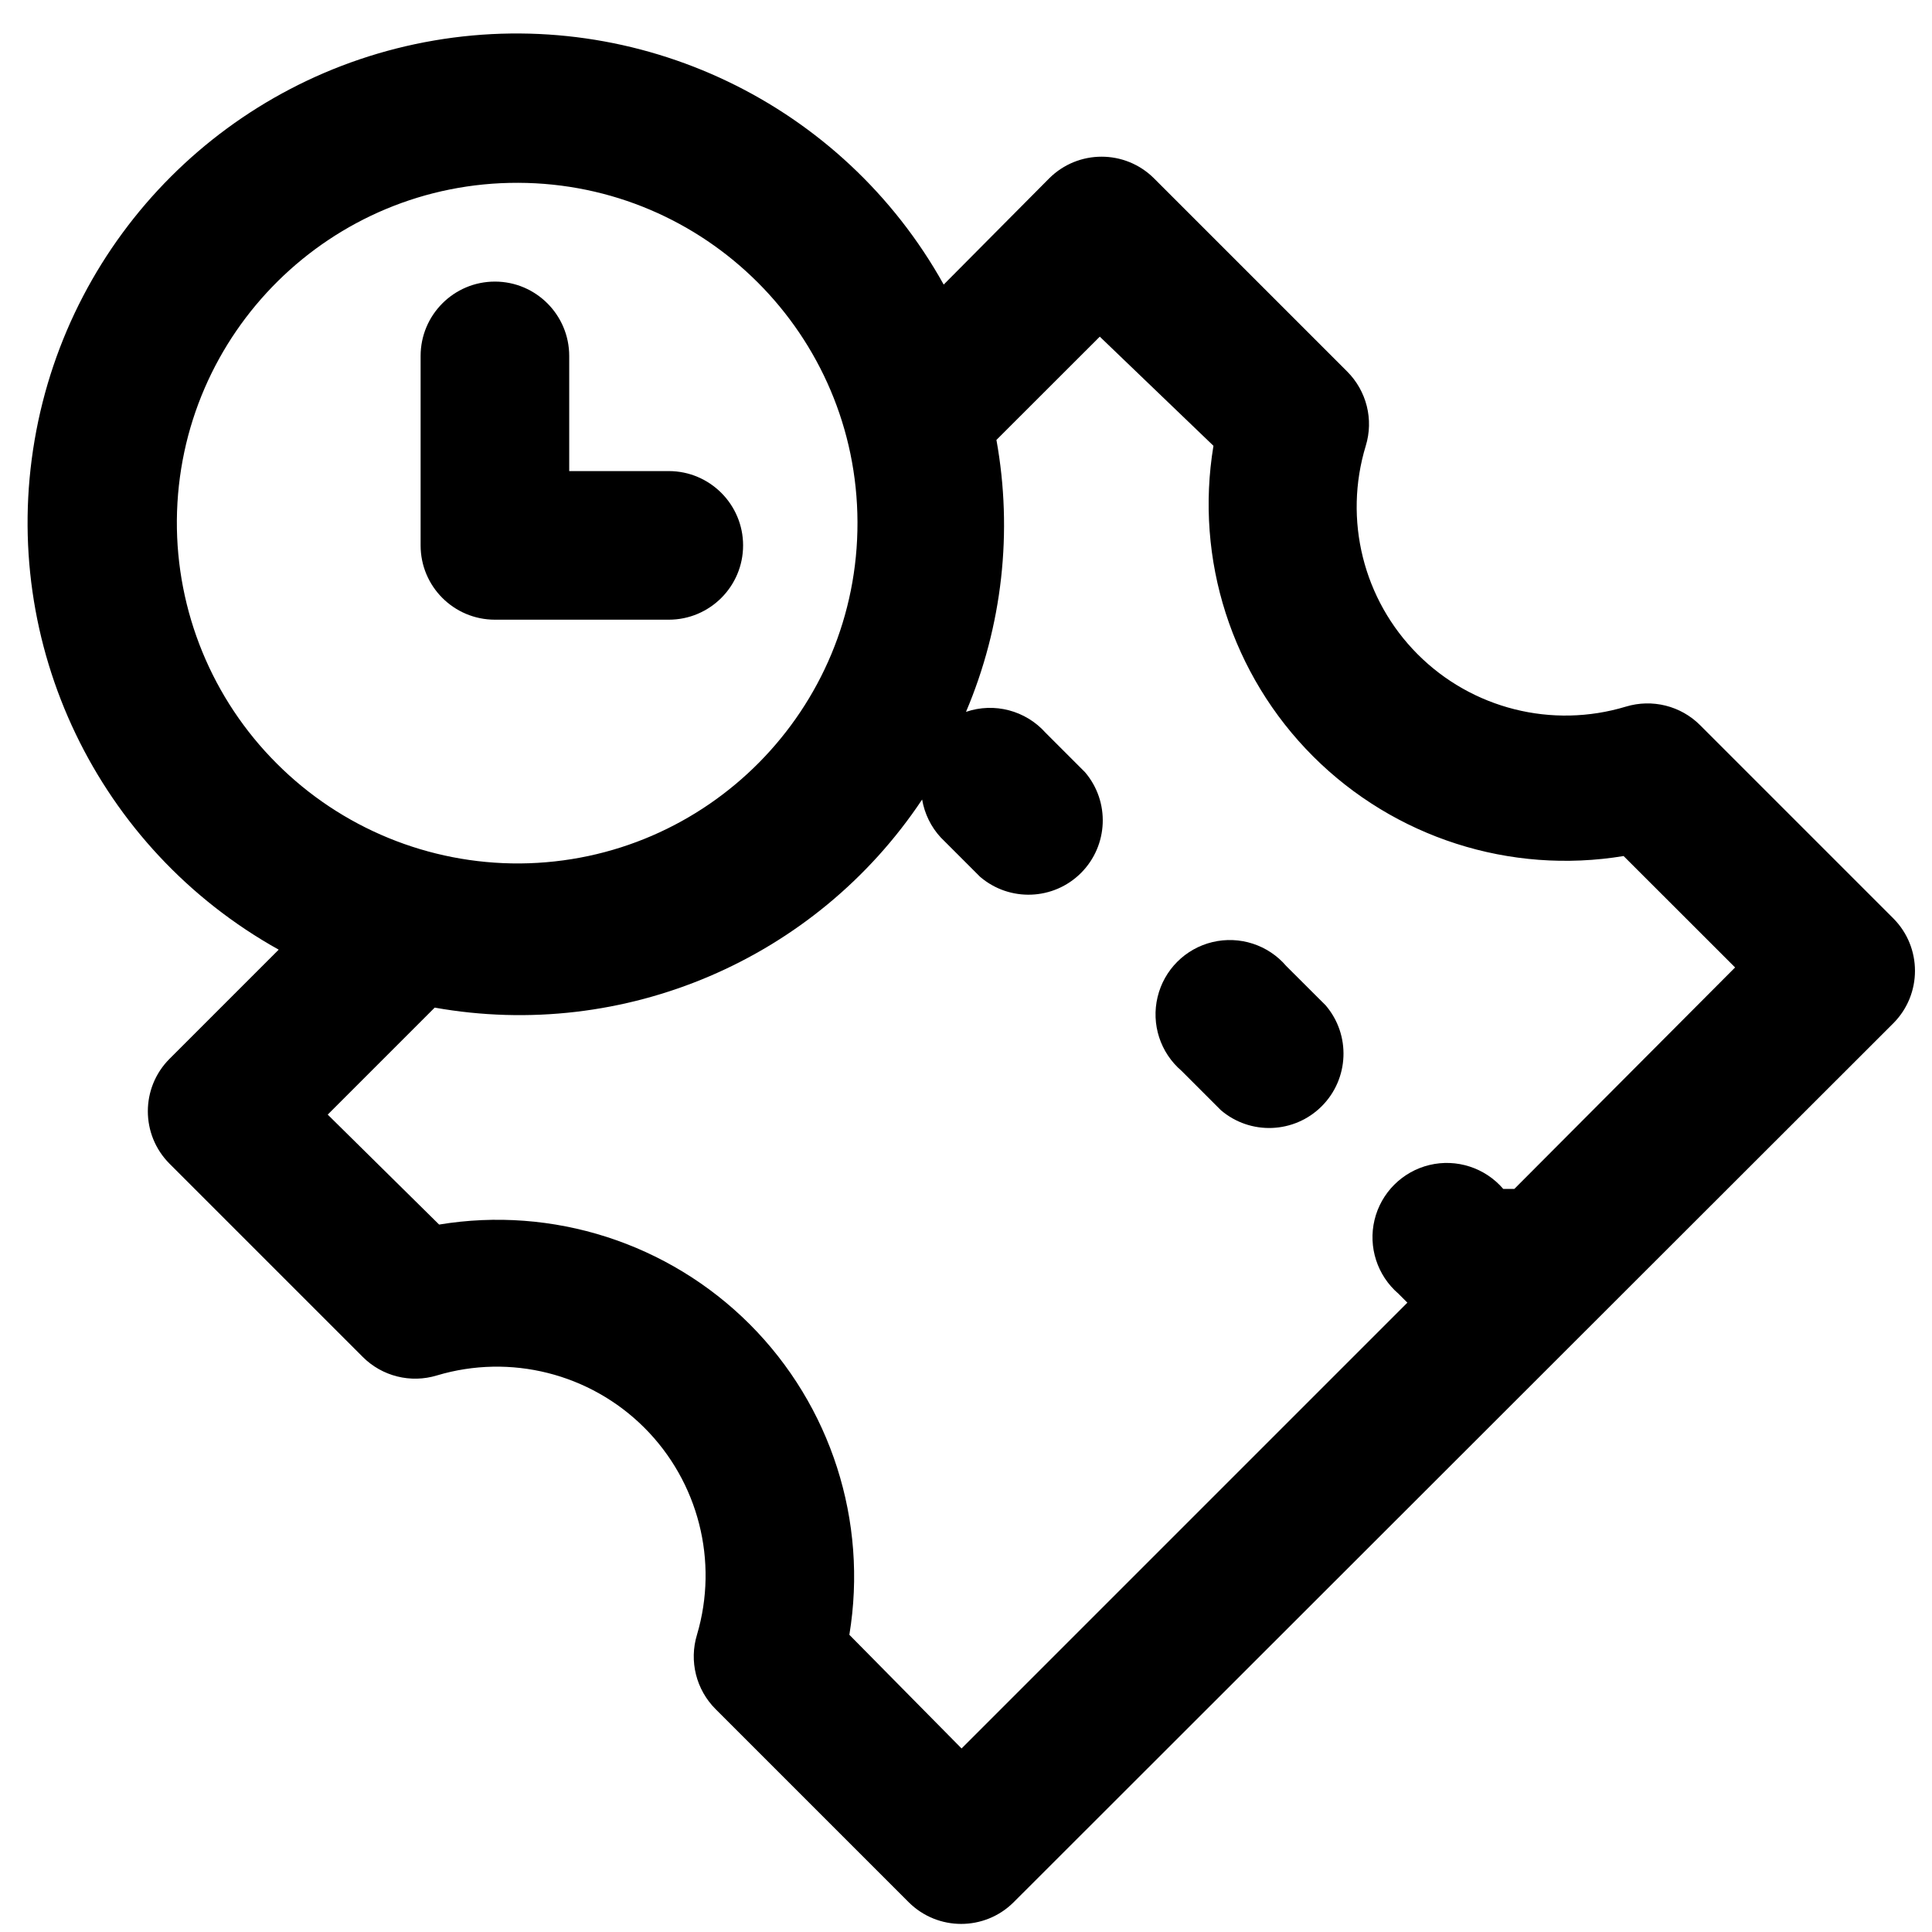
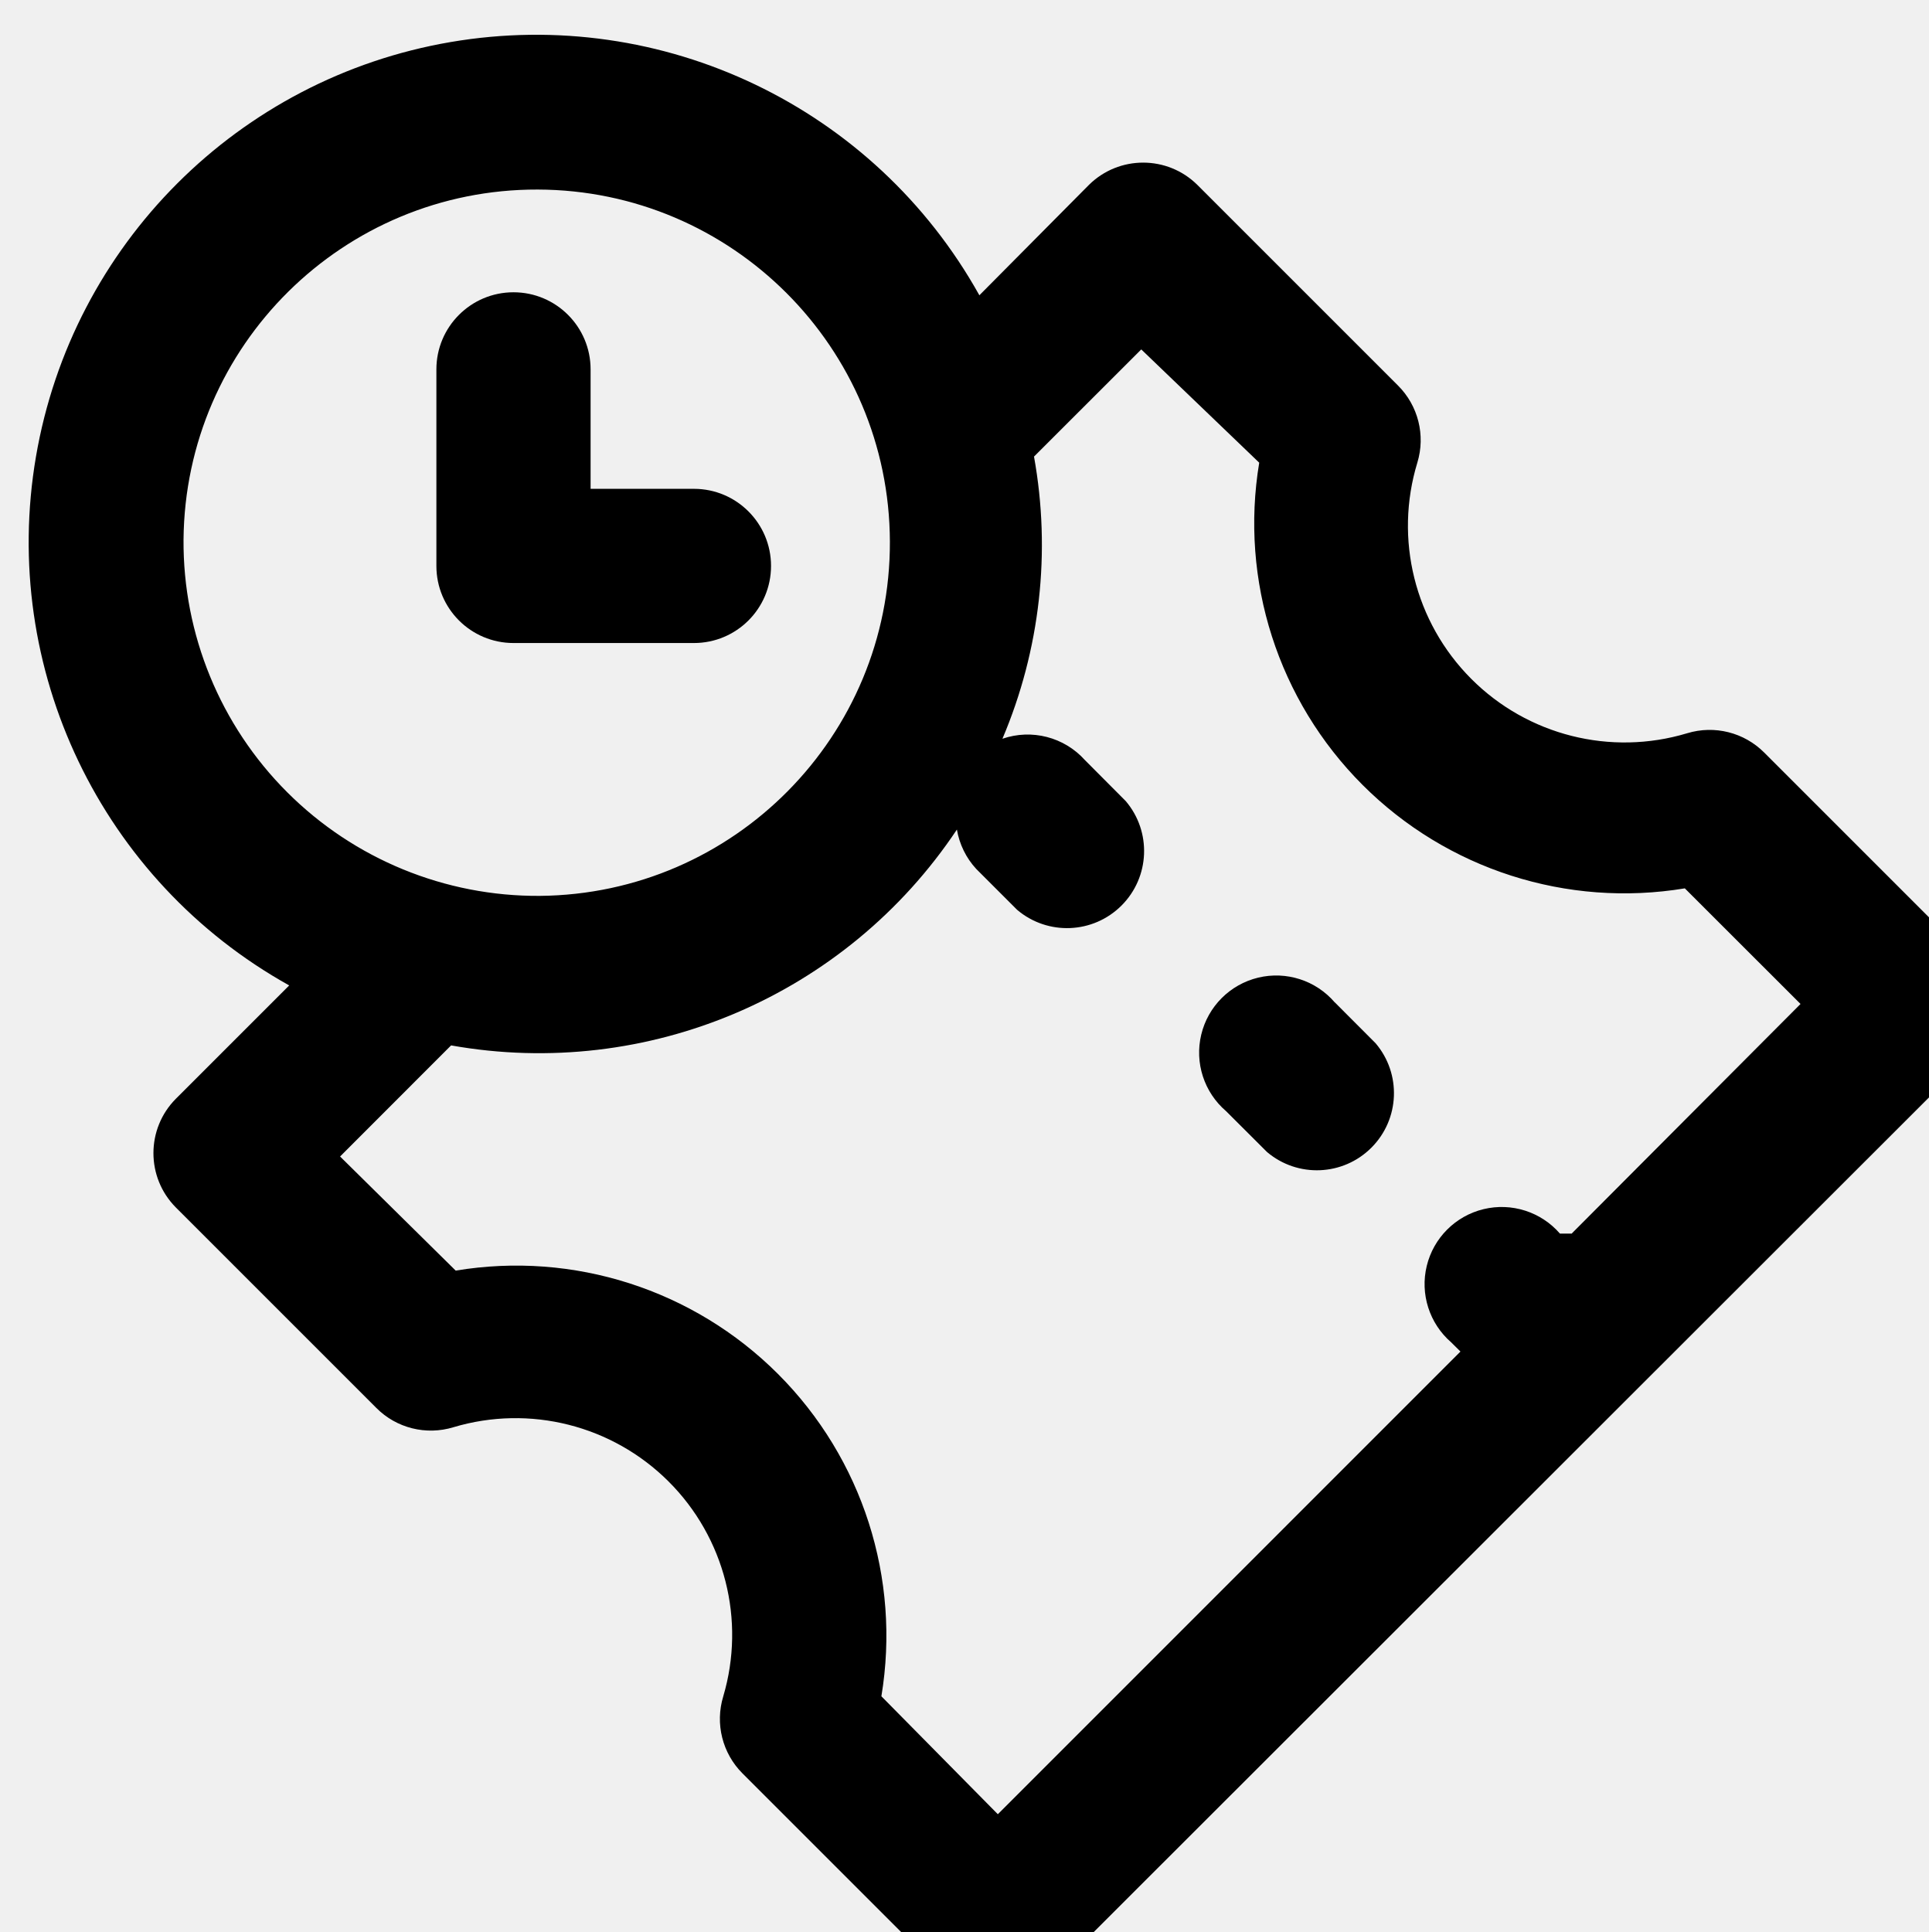
- <svg xmlns="http://www.w3.org/2000/svg" width="24" height="24" viewBox="0 0 24 24">
-   <g fill="none" fill-rule="evenodd" transform="translate(-24 -360)">
-     <rect width="504" height="450" fill="#FFF" />
-     <g transform="translate(24 360)">
-       <rect width="24" height="24" />
-       <g fill="#000" fill-rule="nonzero">
-         <path d="M15.978,12 C15.753,11.737 15.399,11.622 15.061,11.703 C14.724,11.784 14.461,12.047 14.38,12.385 C14.299,12.722 14.413,13.076 14.677,13.302 L15.166,13.791 C15.532,14.104 16.078,14.083 16.419,13.742 C16.76,13.401 16.781,12.855 16.468,12.489 L15.978,12 Z" />
-         <path d="M23.52,11.409 L21.12,9.009 C20.879,8.767 20.524,8.679 20.197,8.778 C19.281,9.055 18.286,8.805 17.61,8.127 C16.934,7.449 16.687,6.454 16.966,5.538 C17.066,5.212 16.977,4.857 16.735,4.615 L14.335,2.215 C13.975,1.857 13.394,1.857 13.034,2.215 L11.723,3.535 C10.47,1.284 7.932,0.069 5.393,0.503 C2.853,0.938 0.864,2.927 0.43,5.467 C-0.005,8.006 1.211,10.543 3.462,11.797 L2.105,13.154 C1.747,13.514 1.747,14.095 2.105,14.455 L4.505,16.855 C4.746,17.097 5.101,17.186 5.428,17.086 C6.34,16.813 7.329,17.062 8.003,17.734 C8.677,18.407 8.929,19.395 8.658,20.308 C8.559,20.634 8.647,20.989 8.889,21.231 L11.289,23.631 C11.649,23.989 12.231,23.989 12.591,23.631 L23.52,12.711 C23.878,12.351 23.878,11.769 23.52,11.409 L23.52,11.409 Z M2.197,6.462 C2.217,4.136 4.112,2.264 6.437,2.271 C8.762,2.278 10.645,4.161 10.652,6.486 C10.659,8.811 8.787,10.706 6.462,10.726 C5.328,10.734 4.239,10.287 3.438,9.485 C2.636,8.684 2.189,7.595 2.197,6.462 L2.197,6.462 Z M18.812,14.769 L18.674,14.769 C18.448,14.506 18.094,14.391 17.757,14.472 C17.42,14.553 17.156,14.817 17.075,15.154 C16.994,15.491 17.109,15.845 17.372,16.071 L17.483,16.182 L11.945,21.72 L10.551,20.308 C10.784,18.898 10.323,17.461 9.313,16.45 C8.302,15.44 6.866,14.979 5.455,15.212 L4.071,13.846 L5.4,12.517 C7.753,12.936 10.13,11.921 11.455,9.932 C11.485,10.108 11.565,10.272 11.686,10.403 L12.175,10.892 C12.542,11.206 13.088,11.185 13.429,10.844 C13.769,10.503 13.791,9.957 13.477,9.591 L12.988,9.102 C12.74,8.825 12.351,8.723 12,8.843 C12.452,7.778 12.584,6.604 12.378,5.465 L13.662,4.182 L15.074,5.538 C14.84,6.949 15.301,8.385 16.312,9.396 C17.323,10.406 18.759,10.867 20.169,10.634 L21.554,12.018 L18.812,14.769 Z" />
-         <path d="M9.231,6.775 C9.231,6.266 8.817,5.852 8.308,5.852 L7.071,5.852 L7.071,4.422 C7.071,3.912 6.657,3.498 6.148,3.498 C5.638,3.498 5.225,3.912 5.225,4.422 L5.225,6.775 C5.225,7.285 5.638,7.698 6.148,7.698 L8.308,7.698 C8.817,7.698 9.231,7.285 9.231,6.775 Z" />
-       </g>
-     </g>
+ <svg xmlns="http://www.w3.org/2000/svg" viewbox="0 0 24 24">
+   <g class="icon__shape" fill-rule="nonzero">
+     <path d="M15.978 12a.923.923 0 1 0-1.301 1.302l.49.489a.923.923 0 0 0 1.3-1.302L15.979 12z" />
+     <path d="M23.52 11.41l-2.4-2.4a.923.923 0 0 0-.923-.232 2.594 2.594 0 0 1-3.23-3.24.923.923 0 0 0-.232-.923l-2.4-2.4a.923.923 0 0 0-1.301 0l-1.31 1.32a6.074 6.074 0 1 0-8.262 8.262l-1.357 1.357a.923.923 0 0 0 0 1.301l2.4 2.4c.24.242.596.331.923.231a2.594 2.594 0 0 1 3.23 3.222.923.923 0 0 0 .231.923l2.4 2.4a.923.923 0 0 0 1.302 0L23.52 12.71a.923.923 0 0 0 0-1.302zM2.197 6.461a4.228 4.228 0 1 1 4.265 4.264 4.237 4.237 0 0 1-4.265-4.264zm16.615 8.307h-.138a.923.923 0 1 0-1.302 1.302l.111.11-5.538 5.539-1.394-1.412a4.43 4.43 0 0 0-5.096-5.096l-1.384-1.366 1.329-1.33a6.01 6.01 0 0 0 6.055-2.584c.03.176.11.34.231.471l.49.49a.923.923 0 0 0 1.3-1.302l-.488-.49A.923.923 0 0 0 12 8.844a5.945 5.945 0 0 0 .378-3.378l1.284-1.283 1.412 1.356a4.43 4.43 0 0 0 5.095 5.096l1.385 1.384-2.742 2.751z" />
+     <path d="M9.23 6.775a.923.923 0 0 0-.922-.923H7.07v-1.43a.923.923 0 1 0-1.846 0v2.353c0 .51.413.923.923.923h2.16c.51 0 .923-.413.923-.923z" />
  </g>
</svg>
